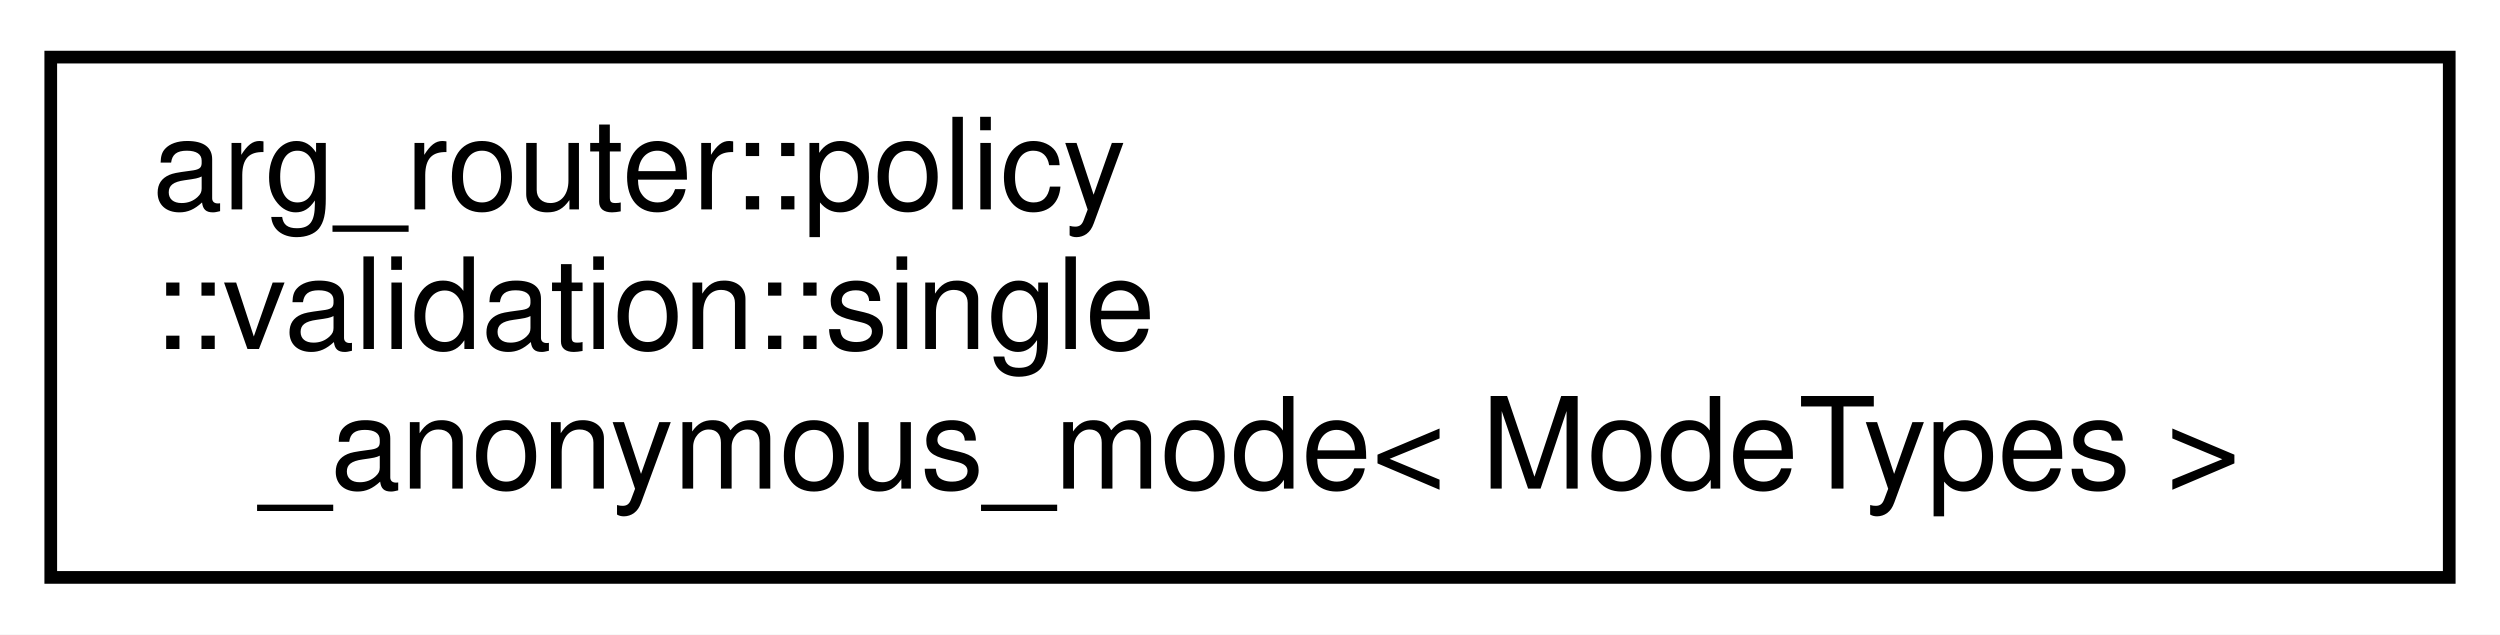
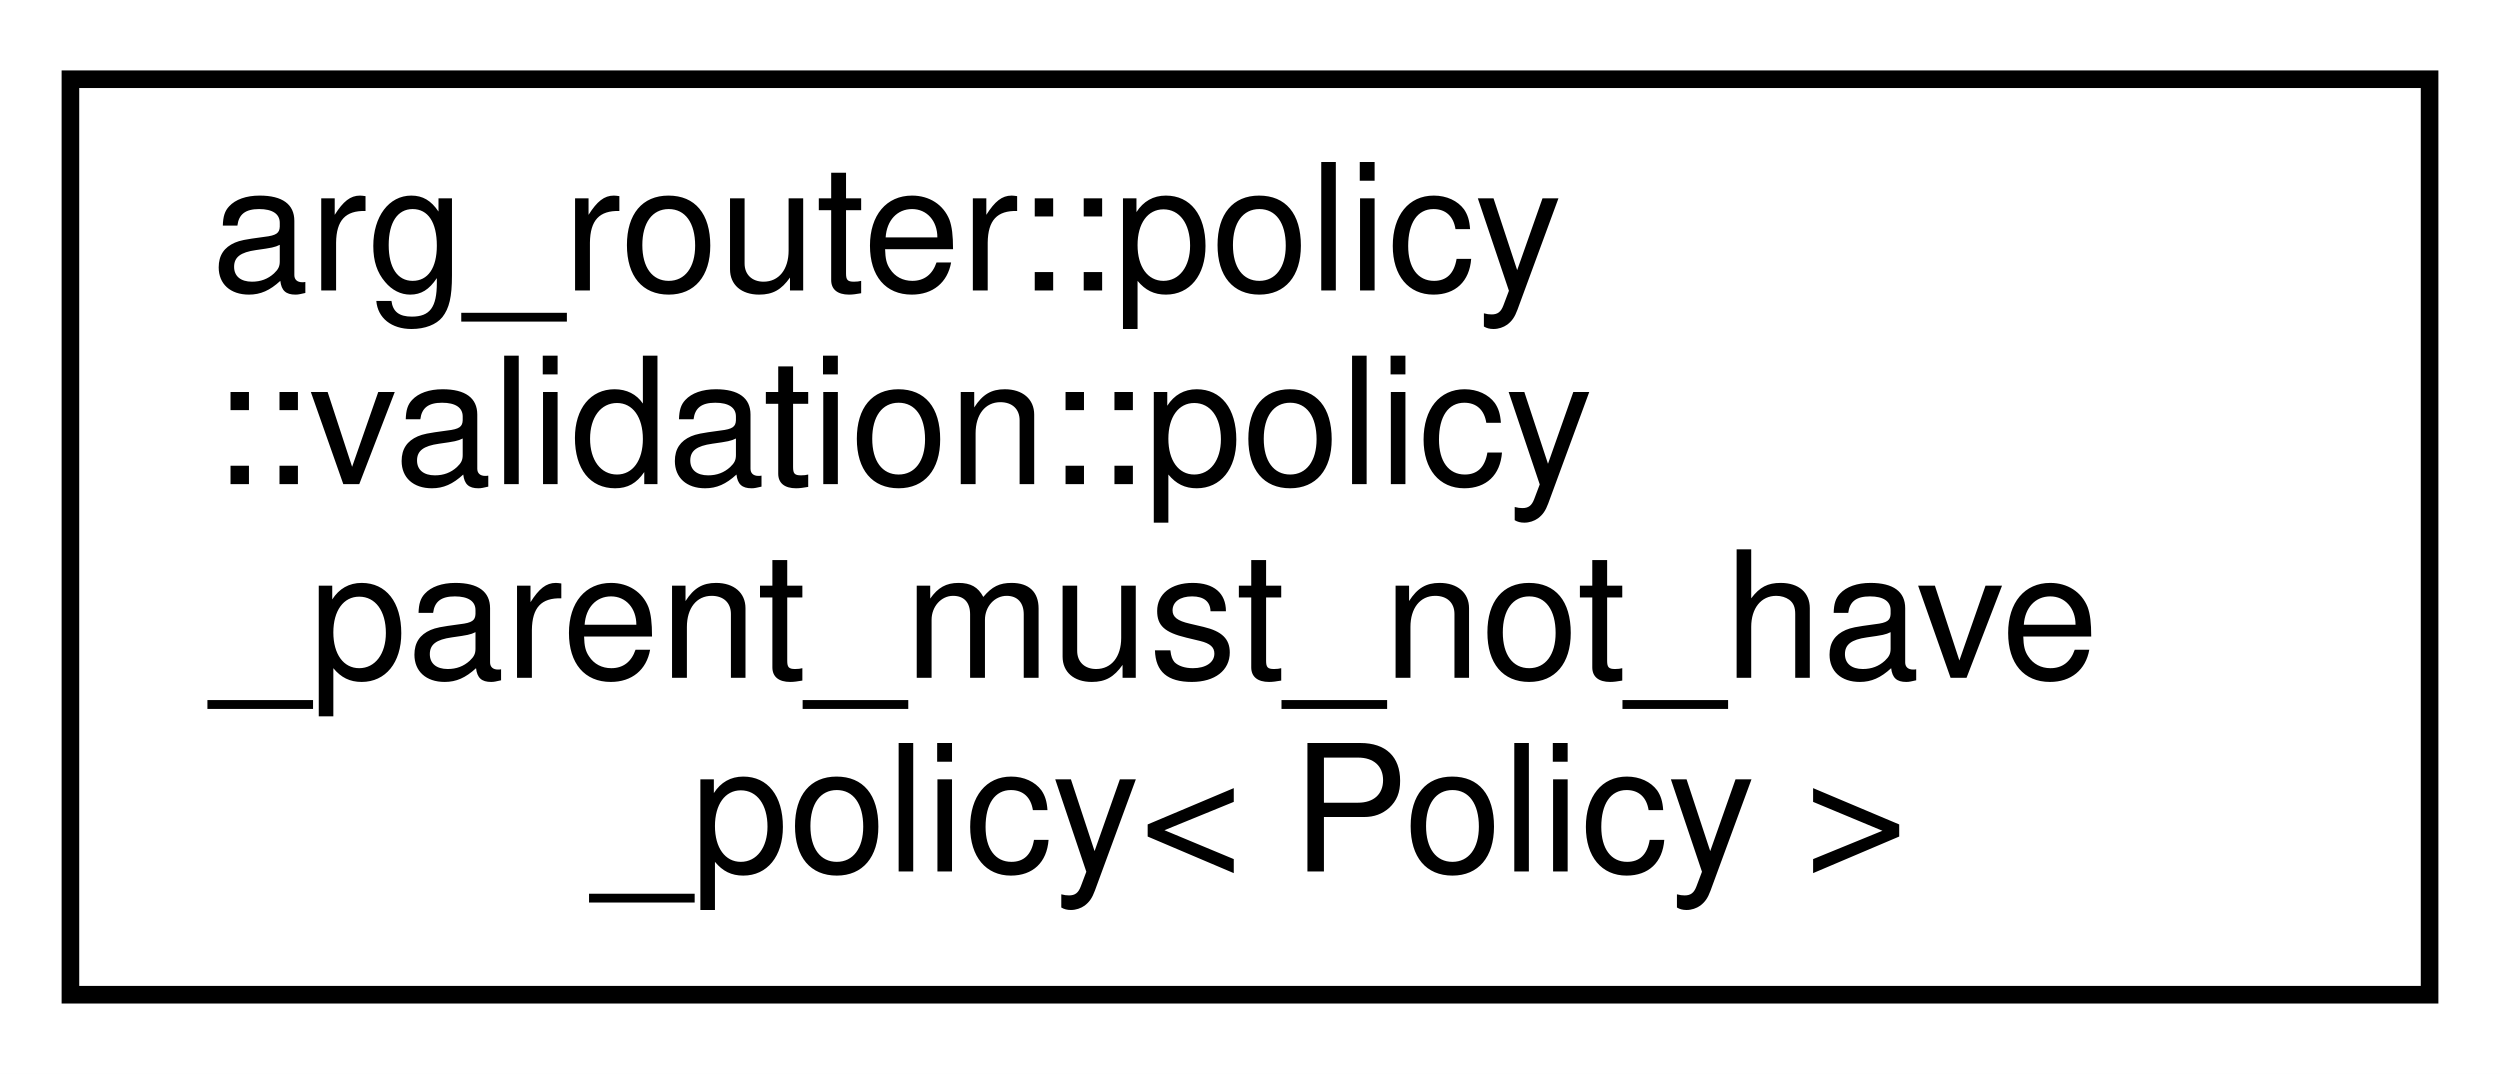
- <svg xmlns="http://www.w3.org/2000/svg" xmlns:xlink="http://www.w3.org/1999/xlink" width="197pt" height="50pt" viewBox="0.00 0.00 197.00 50.00">
-   <g id="graph0" class="graph" transform="scale(1 1) rotate(0) translate(4 46)">
-     <polygon fill="white" stroke="transparent" points="-4,4 -4,-46 193,-46 193,4 -4,4" />
+ <svg xmlns="http://www.w3.org/2000/svg" xmlns:xlink="http://www.w3.org/1999/xlink" width="142pt" height="61pt" viewBox="0.00 0.00 142.00 61.00">
+   <g id="graph0" class="graph" transform="scale(1 1) rotate(0) translate(4 57)">
+     <polygon fill="white" stroke="transparent" points="-4,4 -4,-57 138,-57 138,4 -4,4" />
    <g id="node1" class="node">
      <g id="a_node1">
-         <a xlink:href="structarg__router_1_1policy_1_1validation_1_1single__anonymous__mode.html" target="_top" xlink:title=" ">
-           <polygon fill="white" stroke="black" points="0,-0.5 0,-41.5 189,-41.5 189,-0.5 0,-0.5" />
-           <text text-anchor="start" x="8" y="-29.5" font-family="Helvetica,sans-Serif" font-size="10.00">arg_router::policy</text>
-           <text text-anchor="start" x="8" y="-18.5" font-family="Helvetica,sans-Serif" font-size="10.00">::validation::single</text>
-           <text text-anchor="middle" x="94.5" y="-7.5" font-family="Helvetica,sans-Serif" font-size="10.00">_anonymous_mode&lt; ModeTypes &gt;</text>
+         <a xlink:href="structarg__router_1_1policy_1_1validation_1_1policy__parent__must__not__have__policy.html" target="_top" xlink:title=" ">
+           <polygon fill="white" stroke="black" points="0,-0.5 0,-52.5 134,-52.5 134,-0.5 0,-0.5" />
+           <text text-anchor="start" x="8" y="-40.5" font-family="Helvetica,sans-Serif" font-size="10.00">arg_router::policy</text>
+           <text text-anchor="start" x="8" y="-29.5" font-family="Helvetica,sans-Serif" font-size="10.00">::validation::policy</text>
+           <text text-anchor="start" x="8" y="-18.5" font-family="Helvetica,sans-Serif" font-size="10.00">_parent_must_not_have</text>
+           <text text-anchor="middle" x="67" y="-7.5" font-family="Helvetica,sans-Serif" font-size="10.00">_policy&lt; Policy &gt;</text>
        </a>
      </g>
    </g>
  </g>
</svg>
